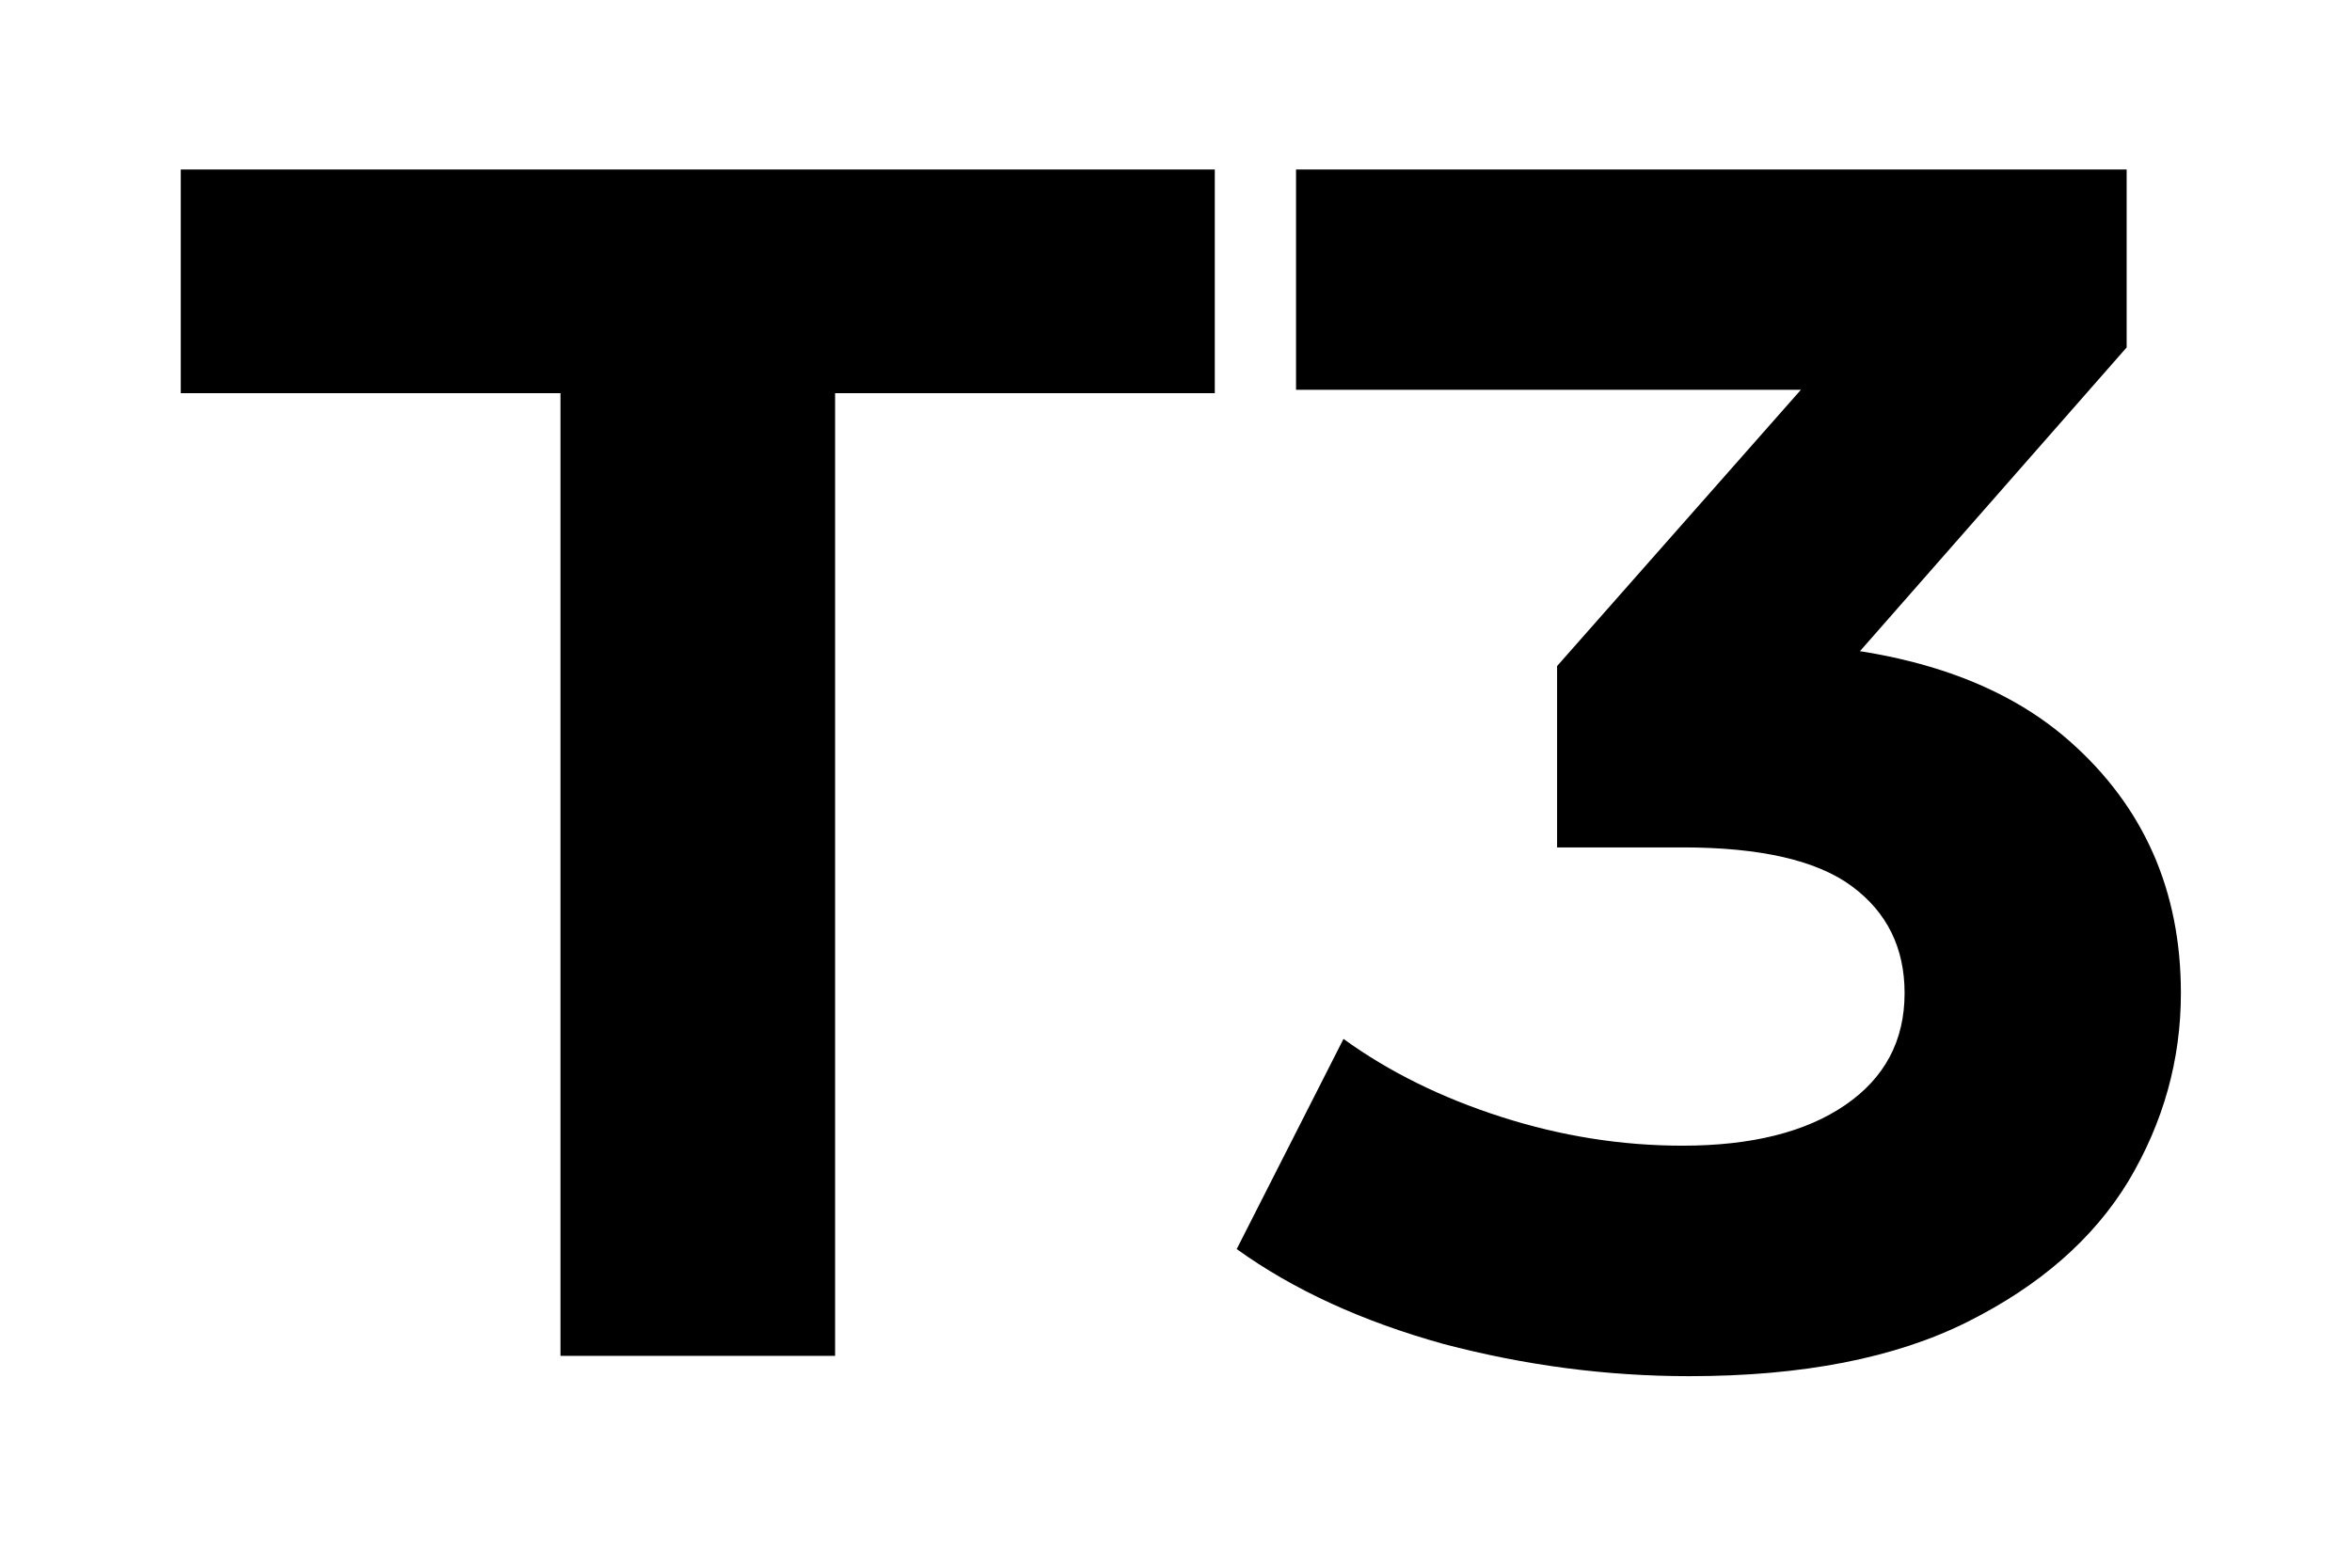
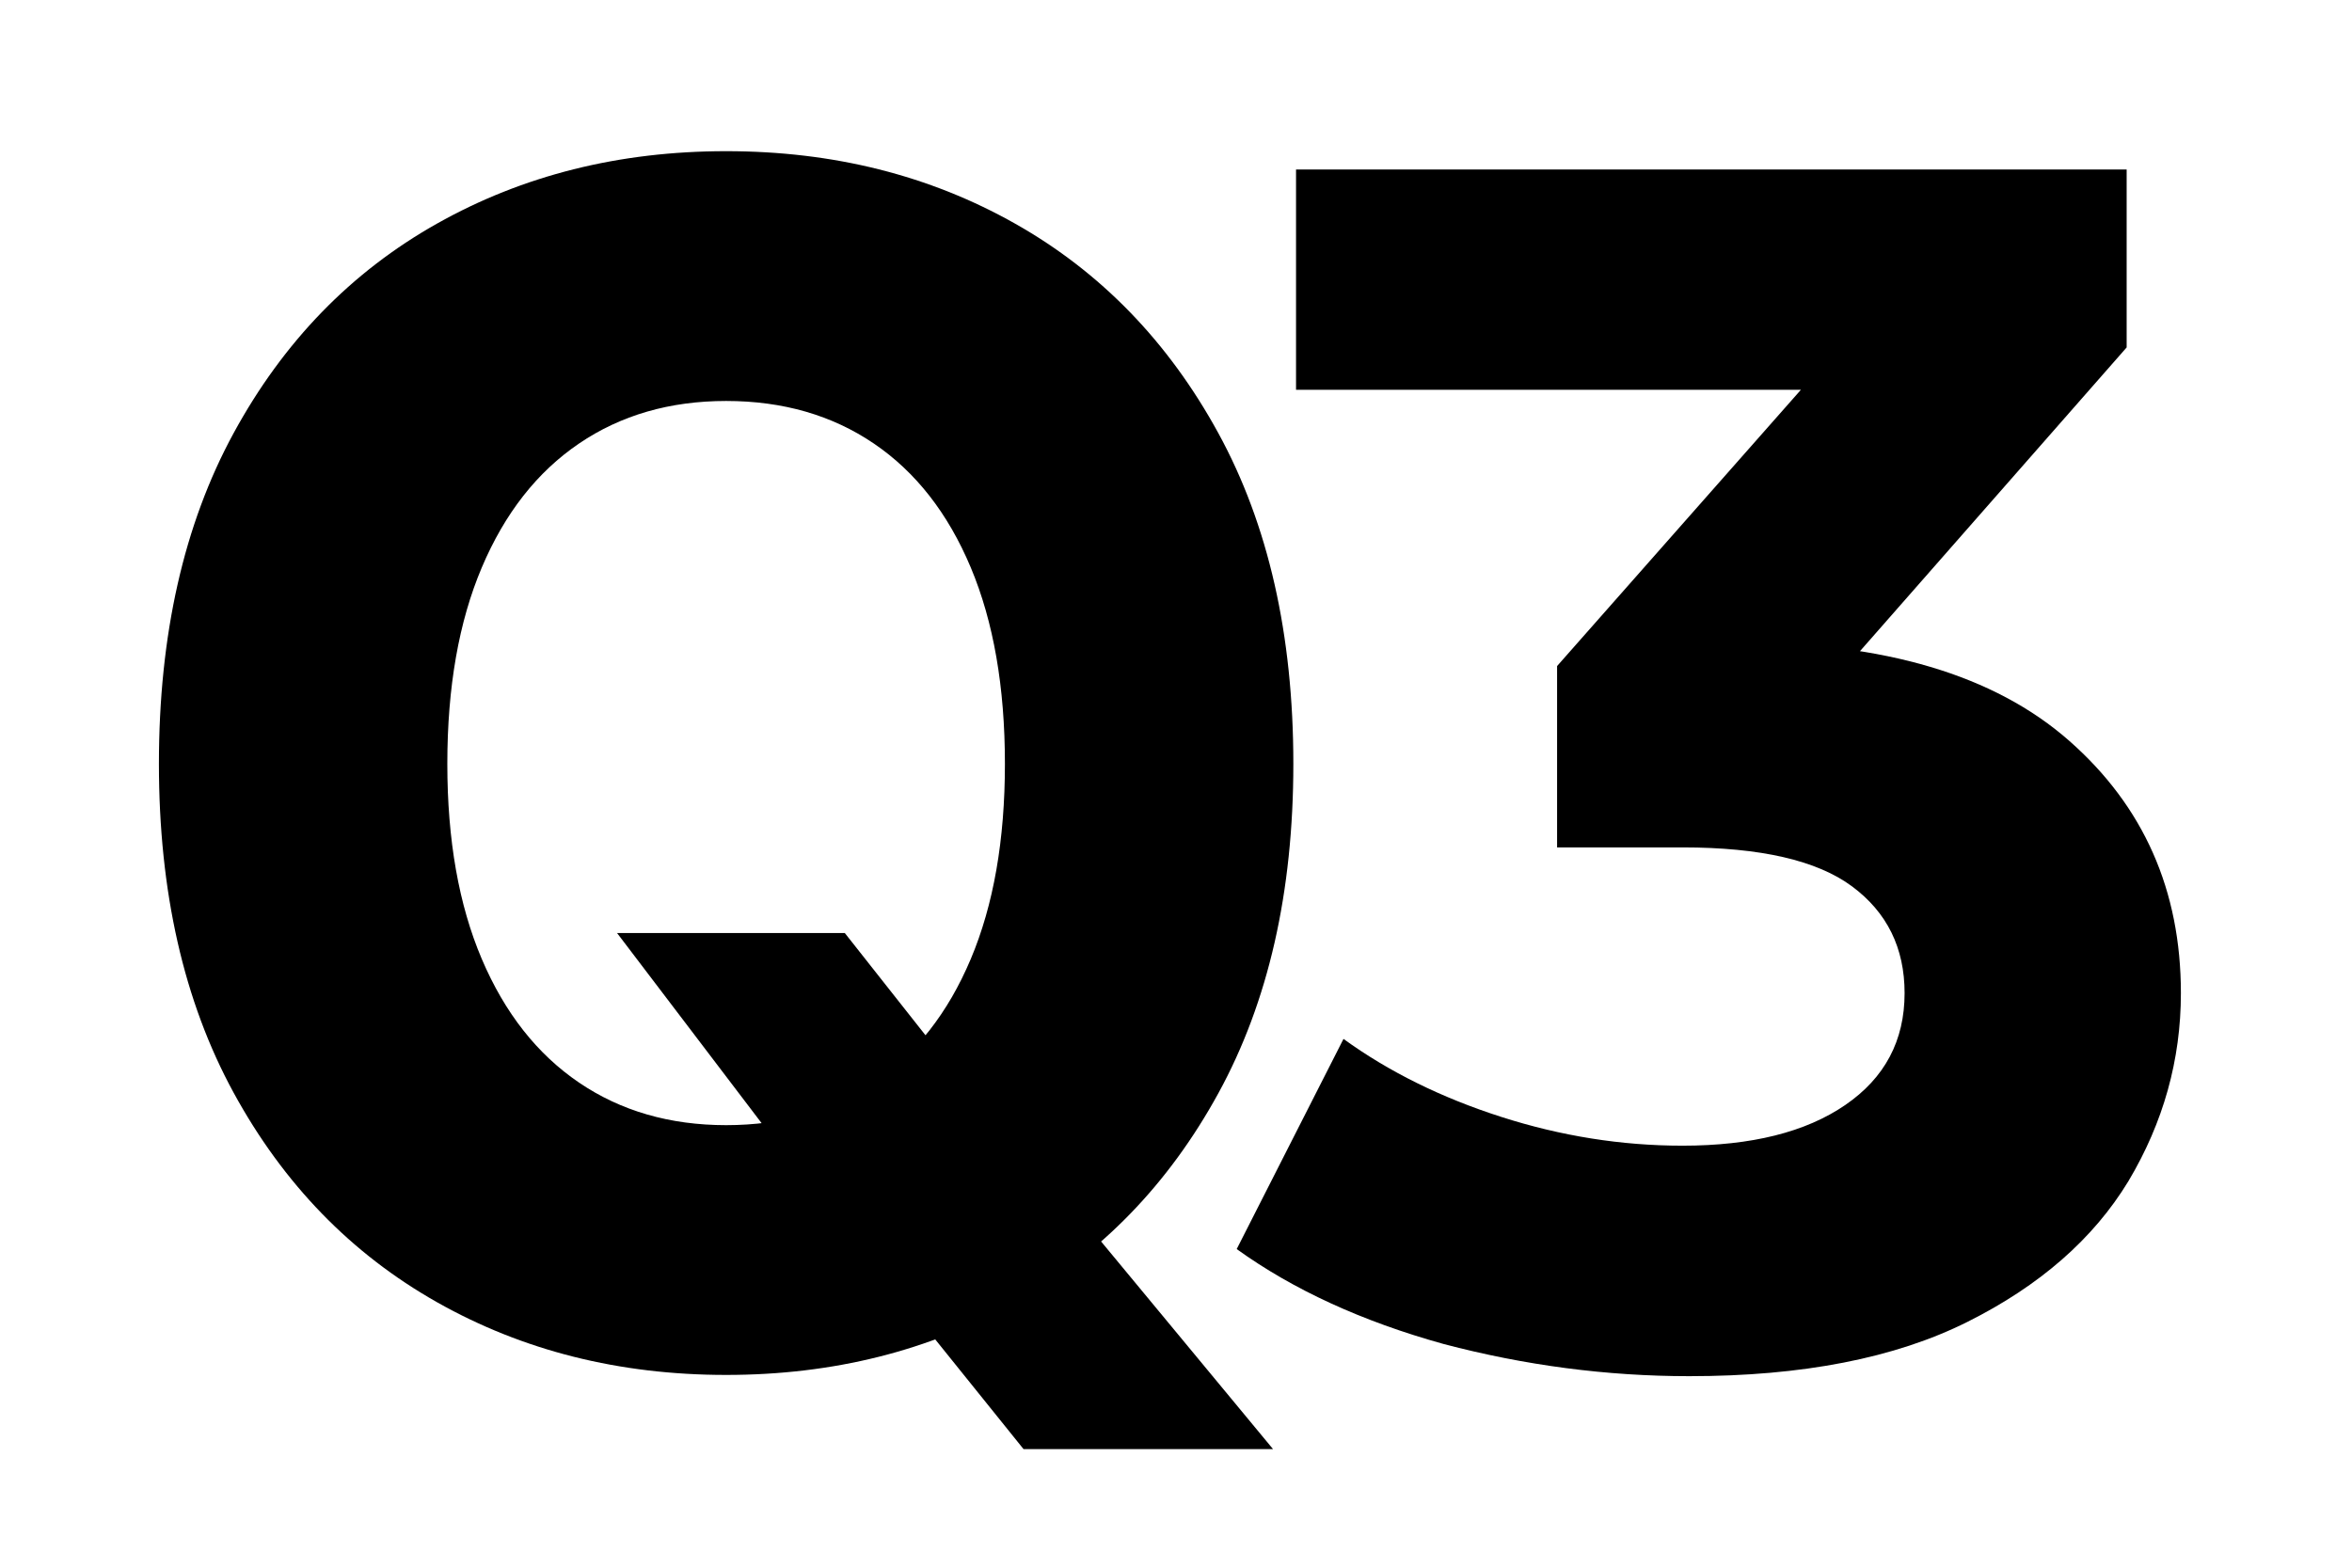
<svg xmlns="http://www.w3.org/2000/svg" width="111" height="74" viewBox="7 29 111 74" fill="none">
-   <path d="M33.451 93V47.56H15.531V37H64.331V47.56H46.411V93H33.451ZM86.725 93.96C82.832 93.96 78.965 93.453 75.125 92.44C71.285 91.373 68.032 89.88 65.365 87.96L70.405 78.04C72.539 79.587 75.019 80.813 77.845 81.72C80.672 82.627 83.525 83.08 86.405 83.08C89.659 83.08 92.219 82.44 94.085 81.16C95.952 79.88 96.885 78.12 96.885 75.88C96.885 73.747 96.059 72.067 94.405 70.84C92.752 69.613 90.085 69 86.405 69H80.485V60.44L96.085 42.76L97.525 47.4H68.165V37H107.365V45.4L91.845 63.08L85.285 59.32H89.045C95.925 59.32 101.125 60.867 104.645 63.96C108.165 67.053 109.925 71.027 109.925 75.88C109.925 79.027 109.099 81.987 107.445 84.76C105.792 87.48 103.259 89.693 99.845 91.4C96.432 93.107 92.059 93.96 86.725 93.96Z" fill="black" />
+   <path d="M36.122 73.043H46.87L51.62 79.061L57.479 85.807L67.079 97.402H55.304L48.991 89.557L44.559 84.142ZM41.269 93.901Q33.699 93.901 27.624 90.469Q21.549 87.036 18.024 80.576Q14.5 74.117 14.5 65.056Q14.5 55.921 18.024 49.447Q21.549 42.973 27.624 39.555Q33.699 36.136 41.269 36.136Q48.848 36.136 54.904 39.555Q60.96 42.973 64.499 49.447Q68.038 55.921 68.038 65.056Q68.038 74.145 64.499 80.605Q60.96 87.064 54.904 90.483Q48.848 93.901 41.269 93.901ZM41.269 82.111Q45.283 82.111 48.243 80.1Q51.202 78.089 52.814 74.269Q54.426 70.45 54.426 65.056Q54.426 59.625 52.814 55.787Q51.202 51.948 48.243 49.938Q45.283 47.927 41.269 47.927Q37.283 47.927 34.324 49.938Q31.364 51.948 29.738 55.787Q28.111 59.625 28.111 65.056Q28.111 70.45 29.738 74.269Q31.364 78.089 34.324 80.1Q37.283 82.111 41.269 82.111Z" fill="black" />
+   <path d="M86.725 93.96C82.832 93.96 78.965 93.453 75.125 92.44C71.285 91.373 68.032 89.88 65.365 87.96L70.405 78.04C72.539 79.587 75.019 80.813 77.845 81.72C80.672 82.627 83.525 83.08 86.405 83.08C89.659 83.08 92.219 82.44 94.085 81.16C95.952 79.88 96.885 78.12 96.885 75.88C96.885 73.747 96.059 72.067 94.405 70.84C92.752 69.613 90.085 69 86.405 69H80.485V60.44L96.085 42.76L97.525 47.4H68.165V37H107.365V45.4L91.845 63.08L85.285 59.32H89.045C95.925 59.32 101.125 60.867 104.645 63.96C108.165 67.053 109.925 71.027 109.925 75.88C109.925 79.027 109.099 81.987 107.445 84.76C105.792 87.48 103.259 89.693 99.845 91.4C96.432 93.107 92.059 93.96 86.725 93.96Z" fill="black" />
</svg>
